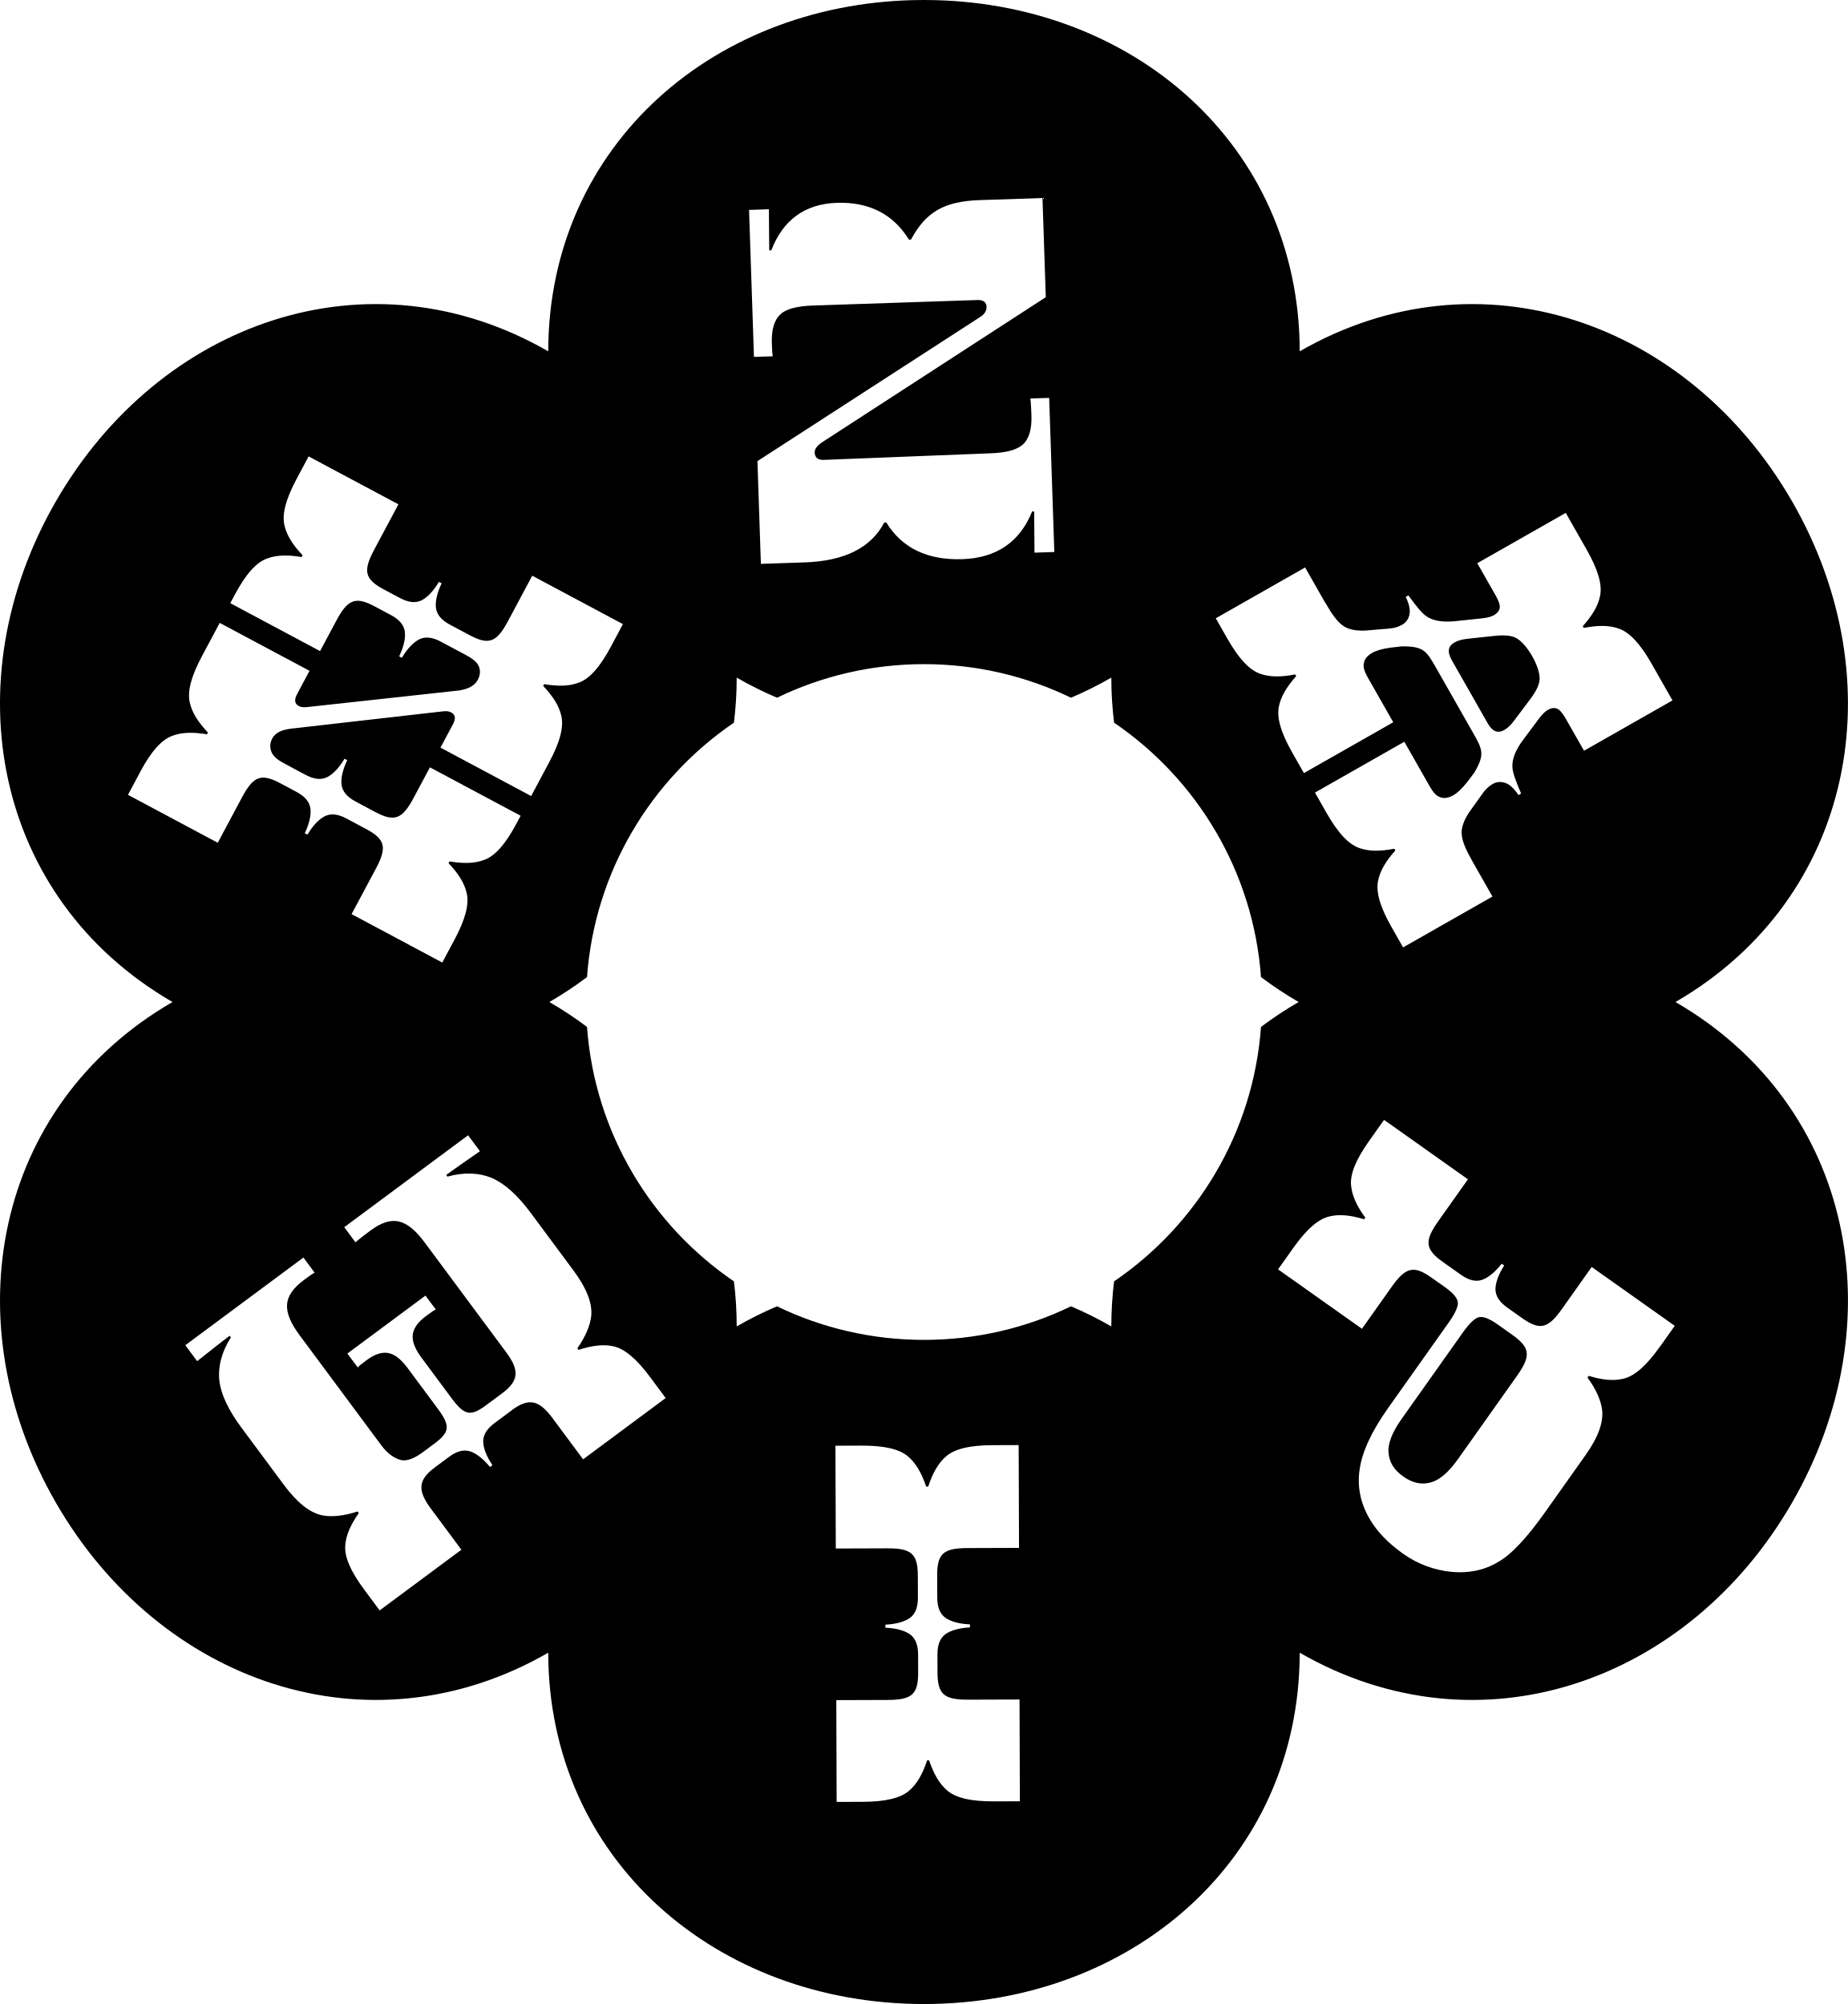
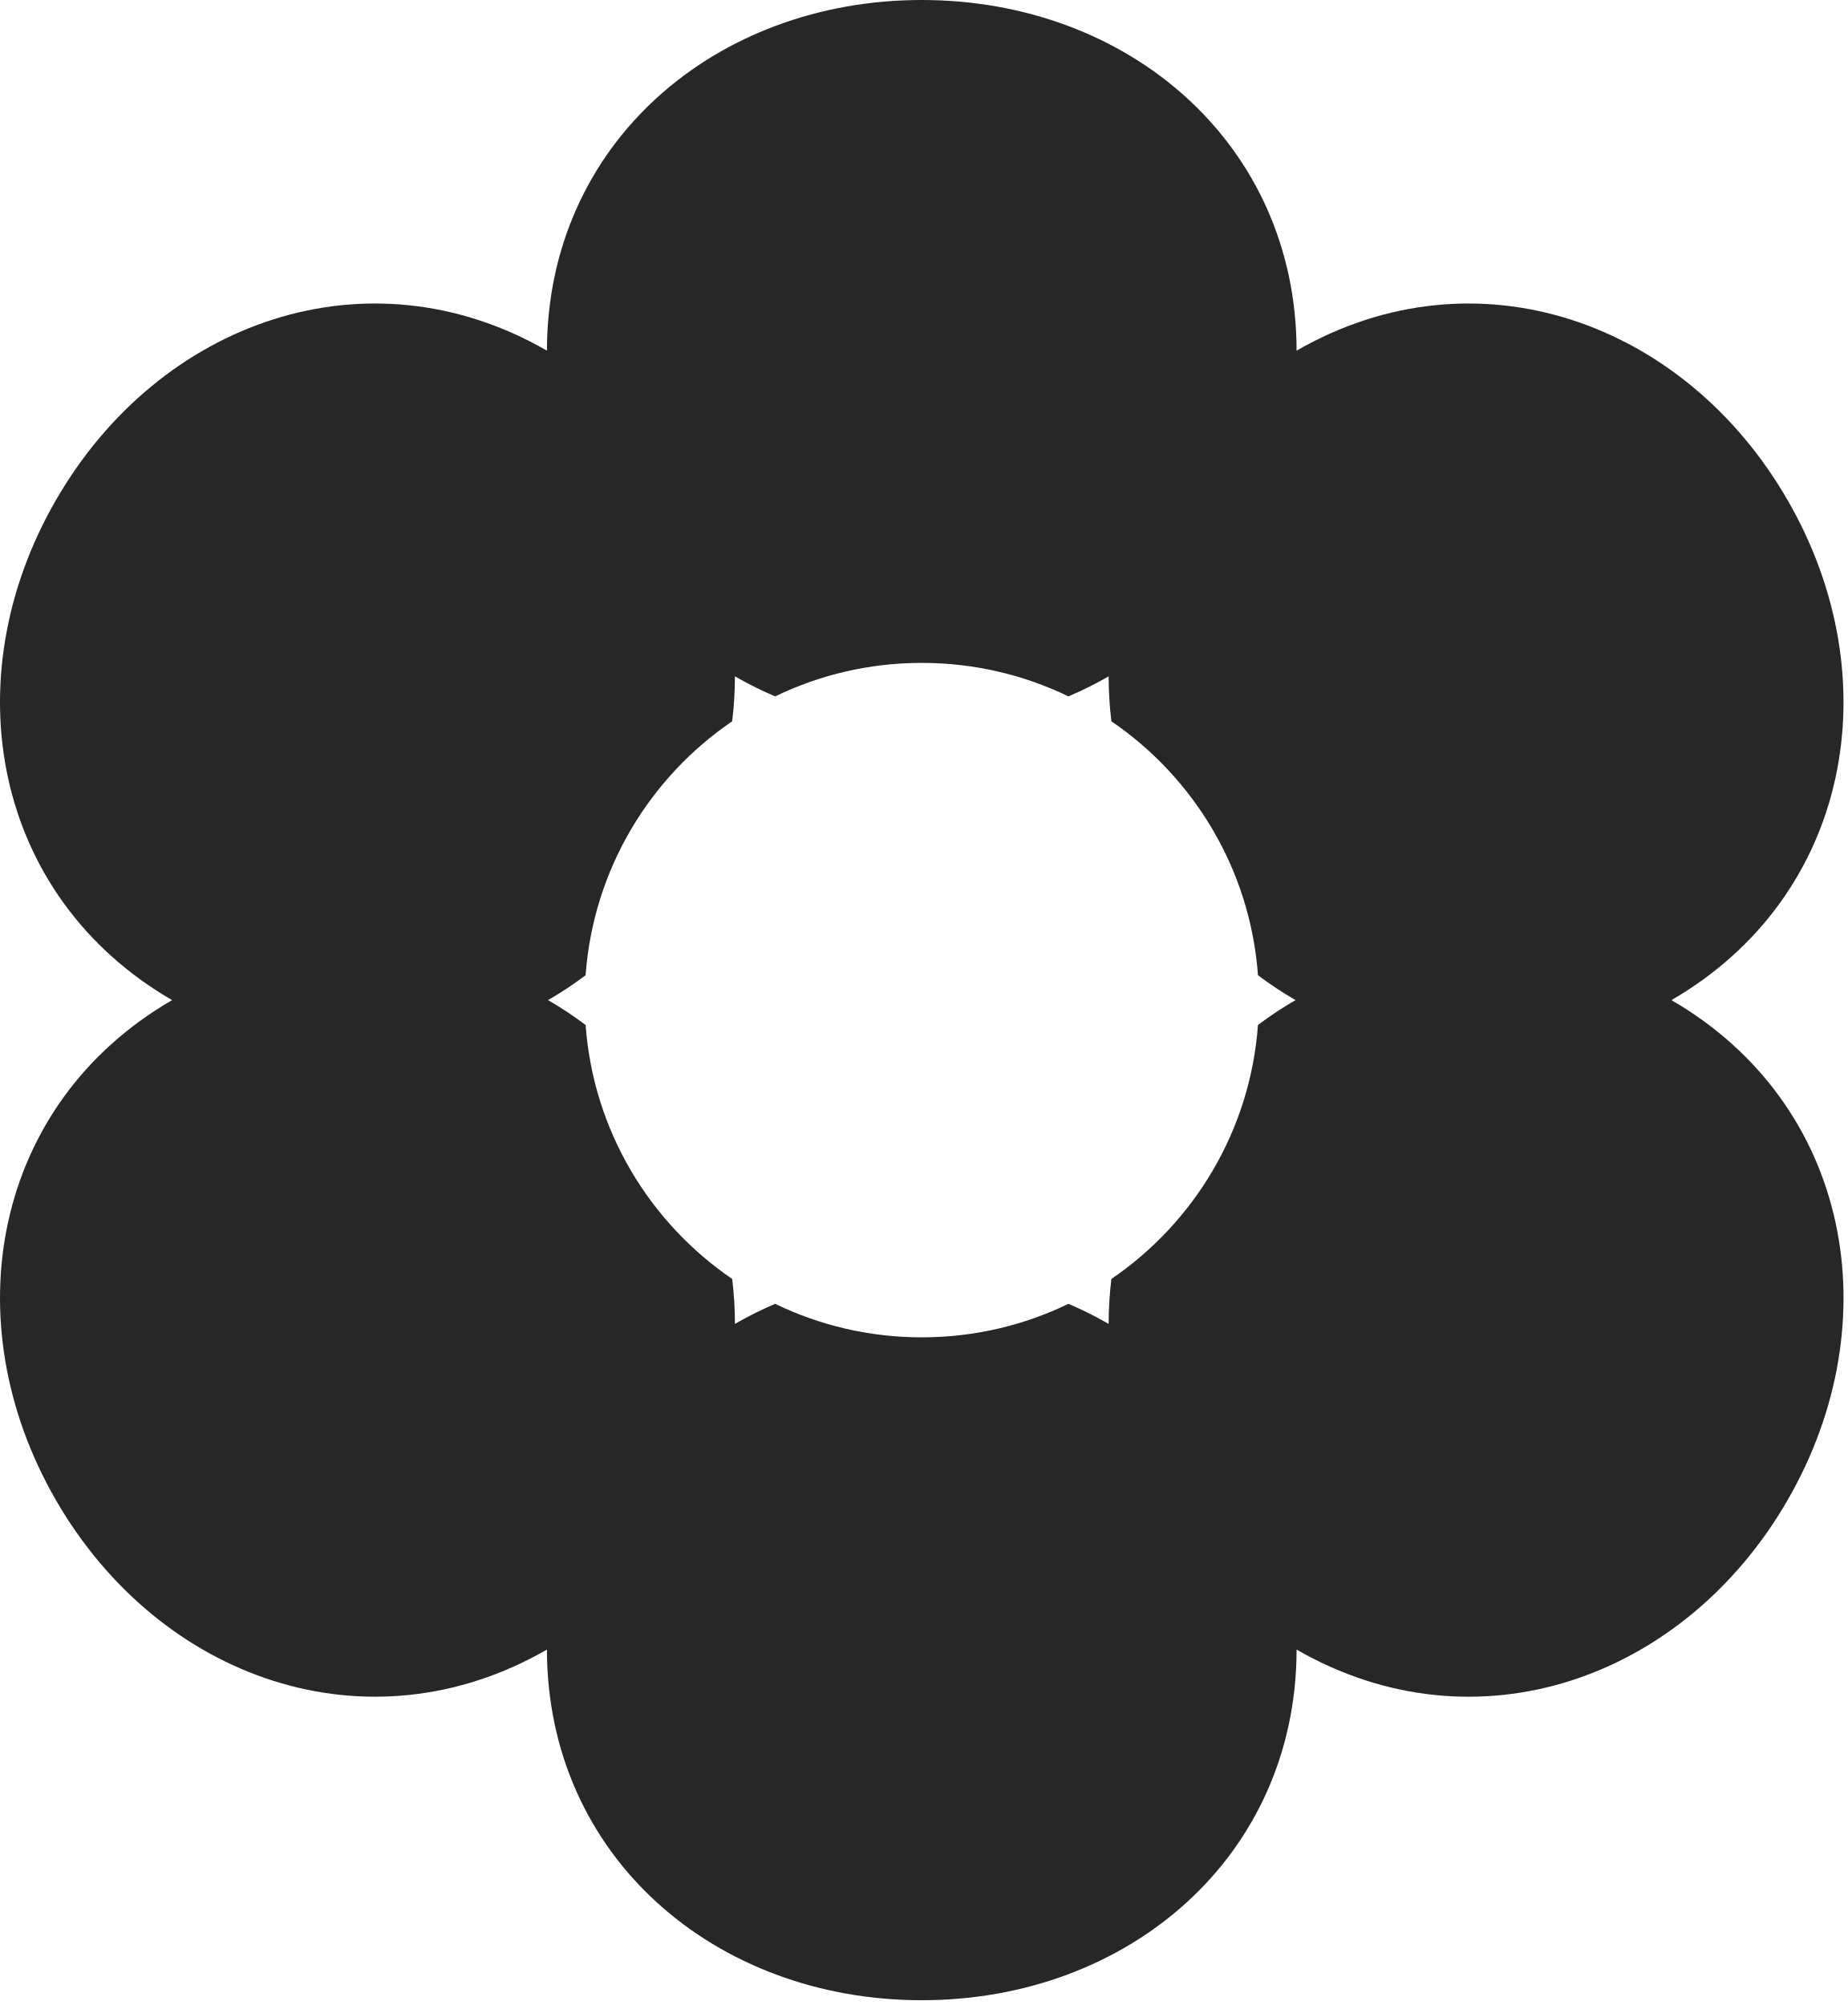
- <svg xmlns="http://www.w3.org/2000/svg" id="Layer_2" data-name="Layer 2" viewBox="0 0 657.16 712.77">
-   <g id="Layer_1-2" data-name="Layer 1">
-     <g>
-       <path d="M529,257.19c1.7,2.99,3.61,3.78,5.97,2.44,1.1-.63,2.34-1.75,3.62-3.52l5.45-7.26c2.5-3.3,3.58-5.79,3.47-7.81-.15-4.29-4.27-11.52-7.88-13.84-1.68-1.13-4.38-1.47-8.48-1l-9.03.97c-2.18.2-3.77.69-4.87,1.32-2.36,1.34-2.65,3.39-.95,6.37l12.71,22.34Z" />
-       <path d="M595.82,356.39c63.76-36.94,78.26-114.34,41.4-178.19-36.87-63.85-111.15-90-175.02-53.25-.11-73.69-59.89-124.95-133.62-124.95s-133.51,51.26-133.62,124.95c-63.87-36.75-138.15-10.61-175.02,53.25S-2.42,319.45,61.34,356.39c-63.76,36.94-78.26,114.34-41.4,178.19,36.87,63.85,111.15,90,175.02,53.25.11,73.69,59.89,124.95,133.62,124.95s133.51-51.26,133.62-124.95c63.87,36.75,138.15,10.61,175.02-53.25,36.87-63.85,22.37-141.25-41.4-178.19ZM396.18,455.75c-.65,5.34-.98,10.68-.98,16.02-4.61-2.66-9.4-5.05-14.34-7.15-15.81,7.65-33.54,11.94-52.27,11.94s-36.47-4.29-52.27-11.94c-4.94,2.1-9.73,4.49-14.34,7.15,0-5.33-.33-10.68-.98-16.02-29.44-20.07-49.5-52.88-52.25-90.5-4.3-3.23-8.77-6.19-13.39-8.86,4.62-2.67,9.09-5.63,13.39-8.86,2.74-37.62,22.8-70.43,52.25-90.5.65-5.34.98-10.68.98-16.02,4.61,2.66,9.4,5.05,14.34,7.15,15.81-7.65,33.54-11.94,52.27-11.94s36.47,4.29,52.27,11.94c4.94-2.1,9.73-4.49,14.34-7.15,0,5.33.33,10.68.98,16.02,29.44,20.07,49.5,52.88,52.25,90.5,4.3,3.23,8.77,6.19,13.38,8.86-4.62,2.67-9.09,5.63-13.38,8.86-2.74,37.62-22.8,70.43-52.25,90.5ZM471.24,214.26c2.33,4.09,4.25,6.74,6.02,8.03,1.95,1.6,4.73,2.1,8.21,1.99l8.15-.68c2.02-.11,3.62-.6,5.03-1.41,1.26-.72,2.09-1.81,2.5-3.3.47-1.73.03-3.97-1.25-6.58l.94-.54c2.89,3.98,4.97,6.54,6.56,7.51,2.35,1.58,5.79,2.12,10.3,1.63l9.43-.99c1.77-.18,3.21-.58,4.15-1.12,1.1-.63,1.87-1.48,2.05-2.62.11-.9-.29-2.34-1.45-4.38l-6.54-11.48,31.46-17.9,7.43,13.06c4.03,7.08,5.61,12.42,4.78,16.44-.7,3.52-2.71,6.95-6.15,10.79l.36.63c5.05-1,9.03-.97,12.41.22,3.88,1.33,7.67,5.42,11.7,12.5l7.43,13.06-31.46,17.9-6.54-11.48c-1.16-2.04-2.19-3.12-3.02-3.48-1.08-.43-2.2-.21-3.3.42-.94.54-2.02,1.57-3.08,3l-5.67,7.6c-2.72,3.63-4.01,6.86-3.86,9.69.02,1.86,1.16,4.96,3.1,9.48l-.94.54c-1.59-2.43-3.29-3.96-5.02-4.43-1.48-.41-2.85-.25-4.11.46-1.42.81-2.65,1.93-3.78,3.61l-4.75,6.66c-1.87,2.94-2.86,5.58-2.48,8.08.2,2.18,1.5,5.19,3.82,9.28l7.07,12.43-31.78,18.08-4.12-7.24c-4.03-7.08-5.61-12.42-4.78-16.44.7-3.52,2.71-6.96,6.15-10.79l-.36-.63c-5.05,1-9.03.97-12.41-.22-3.88-1.33-7.67-5.42-11.7-12.5l-4.12-7.24,31.78-18.08,9.04,15.89c1.16,2.04,2.37,3.44,3.61,3.78,1.41.65,3.1.32,4.83-.67,1.42-.81,3.04-2.35,4.86-4.64l2.5-3.3c3.94-6.62,2.96-8.35-.63-14.64l-12.71-22.34c-3.67-6.45-4.57-8.02-12.27-8.01l-4.11.46c-2.9.4-5.05,1-6.47,1.81-1.73.98-2.88,2.26-3.04,3.81-.34,1.23.24,2.99,1.41,5.03l9.04,15.89-31.77,18.08-4.12-7.24c-4.03-7.08-5.61-12.42-4.78-16.44.7-3.52,2.71-6.95,6.15-10.79l-.36-.63c-5.05,1-9.03.97-12.41-.22-3.88-1.33-7.67-5.42-11.7-12.5l-4.12-7.24,31.77-18.08,7.07,12.43ZM273.43,74.4c.09,8.15.07,13.04.13,14.66l.72-.02c4.17-10.82,11.94-16.52,23.34-16.9,11.4-.38,20.06,4.04,25.61,13.09l.72-.02c5.29-9.77,11.68-13.61,24.52-14.04l22.25-.74,1.18,35.27-79.76,51.74c-1.59,1.14-2.46,2.26-2.42,3.52.06,1.81,1.18,2.68,3.17,2.61l59.32-2.34c5.61-.19,9.38-1.22,11.49-3.1,2.29-2.07,3.26-5.54,3.09-10.43-.05-1.63-.12-3.62-.38-5.96l6.69-.22,1.83,54.81-7.05.24c-.09-8.15-.07-13.04-.13-14.66l-.72.02c-4.35,10.83-12.67,16.54-24.79,16.95-12.48.42-21.5-3.99-27.06-13.04l-.72.02c-4.77,9.03-14.21,13.69-28.32,14.17l-15.56.52-1.22-36.54,79.06-51.17c1.6-.96,2.46-2.26,2.41-3.7-.05-1.63-1.17-2.5-3.16-2.43l-58.61,1.96c-5.61.19-9.56,1.22-11.49,3.1-2.29,2.07-3.26,5.54-3.09,10.43.07,1.99.11,3.44.33,4.52l-6.69.22-1.75-52.28,7.06-.24ZM49.85,274.55c3.84-7.19,7.51-11.38,11.35-12.81,3.35-1.29,7.33-1.42,12.4-.56l.34-.64c-3.54-3.74-5.64-7.11-6.44-10.62-.95-3.99.49-9.38,4.33-16.56l6.31-11.82,31.93,17.05-4.43,8.3c-1.11,2.08-.82,3.46.62,4.23.8.43,1.77.53,3.31.33l53.6-5.86c3.33-.48,5.63-1.71,6.74-3.79.94-1.76,1.07-3.53.14-5.26-.62-1.15-2.04-2.32-4.28-3.52l-8.94-4.77c-3.03-1.62-5.54-1.93-7.75-.85-1.97,1-4.13,3.13-6.17,6.56l-.96-.51c1.72-3.6,2.28-6.58,2.02-8.77-.34-2.44-1.99-4.34-5.02-5.96l-5.59-2.98c-6.87-3.67-9.65-2.69-13.74,4.98l-5.8,10.86-31.93-17.05,1.62-3.03c3.84-7.19,7.51-11.38,11.35-12.81,3.35-1.29,7.33-1.42,12.4-.56l.34-.64c-3.54-3.74-5.64-7.11-6.44-10.62-.95-3.99.49-9.38,4.33-16.56l4.26-7.98,31.93,17.05-8.61,16.13c-4.09,7.66-3.36,10.52,3.51,14.18l5.59,2.98c3.03,1.62,5.54,1.93,7.75.85,1.97-1,4.13-3.13,6.17-6.56l.96.51c-1.72,3.6-2.28,6.58-2.02,8.77.34,2.44,1.99,4.34,5.02,5.96l6.87,3.67c6.87,3.67,9.65,2.69,13.74-4.98l8.61-16.13,32.25,17.22-4.26,7.98c-3.84,7.19-7.51,11.38-11.35,12.81-3.35,1.29-7.33,1.42-12.4.56l-.34.64c3.54,3.74,5.64,7.11,6.44,10.62.95,3.99-.49,9.38-4.33,16.56l-6.39,11.98-32.25-17.22,4.43-8.3c1.11-2.08.82-3.46-.62-4.23-.8-.43-1.77-.53-3.31-.33l-53.52,6.1c-3.49.39-5.71,1.47-6.82,3.54-.94,1.76-.91,3.62.02,5.34.62,1.15,2.04,2.32,4.28,3.52l7.5,4.01c3.03,1.62,5.54,1.93,7.75.85,1.97-1,4.13-3.13,6.17-6.56l.96.51c-1.72,3.6-2.28,6.58-2.02,8.77.34,2.44,1.99,4.34,5.02,5.96l6.87,3.67c6.87,3.67,9.65,2.69,13.74-4.98l5.8-10.86,32.25,17.22-1.53,2.87c-3.84,7.19-7.51,11.38-11.35,12.81-3.35,1.29-7.33,1.42-12.4.56l-.34.64c3.54,3.74,5.64,7.11,6.44,10.62.95,3.99-.49,9.38-4.33,16.57l-4.35,8.14-32.25-17.22,8.61-16.13c4.09-7.66,3.36-10.52-3.51-14.18l-6.87-3.67c-3.03-1.62-5.54-1.93-7.75-.85-1.97,1-4.13,3.13-6.17,6.56l-.96-.51c1.72-3.6,2.28-6.58,2.02-8.77-.34-2.44-1.99-4.34-5.02-5.96l-5.59-2.98c-6.87-3.67-9.65-2.69-13.74,4.98l-8.61,16.13-31.93-17.05,4.35-8.14ZM182.02,501.58l-6.1,4.53c-2.76,2.05-4.11,4.18-4.09,6.64.06,2.21,1.06,5.07,3.29,8.38l-.87.65c-2.52-3.09-4.97-4.88-7.07-5.57-2.35-.74-4.78-.06-7.54,1.99l-4.94,3.67c-5.96,4.42-6.38,8.11-1.52,14.65l10.9,14.68-29.07,21.58-5.5-7.41c-4.85-6.54-7.07-11.66-6.73-15.75.27-3.58,1.85-7.23,4.8-11.45l-.43-.58c-4.9,1.6-9.1,2.02-12.5,1.39-4.52-.93-9.03-4.57-13.67-10.82l-15.1-20.35c-4.75-6.39-7.29-11.95-7.88-16.69-.52-5.25.88-10.35,4.1-15.44l-.43-.58c-2.76,2.05-6.58,5.11-11.56,9.03l-4.21-5.67,42-31.18,3.99,5.38c-.98.5-2.14,1.37-3.74,2.55-7.7,5.72-7.98,11.11-1.51,19.83l28.91,38.95c2.27,3.05,4.61,4.69,7.1,5.32,2.13.45,4.75-.59,7.94-2.96l3.78-2.81c5.67-4.21,5.86-6.38,1.22-12.63l-10.68-14.39c-2.48-3.34-4.93-5.13-7.36-5.36-2.17-.19-4.49.63-7.11,2.57-1.45,1.08-2.62,1.94-3.23,2.63l-3.67-4.94,27.76-20.61,3.67,4.94c-.83.39-2,1.26-3.6,2.44-2.62,1.94-4.07,3.93-4.52,6.06-.48,2.39.52,5.25,3,8.59l10.68,14.39c4.64,6.25,6.77,6.7,12.44,2.49l5.52-4.1c5.96-4.42,6.38-8.11,1.52-14.65l-28.91-38.95c-6.47-8.72-11.72-10.01-19.42-4.3-1.6,1.19-3.49,2.59-5.27,4.14l-3.99-5.38,44.04-32.69,4.21,5.67c-5.19,3.63-9.23,6.4-11.99,8.45l.43.58c5.8-1.6,11.08-1.47,15.96.55,4.37,1.94,8.95,5.98,13.69,12.38l15.1,20.35c4.64,6.25,6.82,11.62,6.4,16.21-.38,3.44-1.99,7.34-4.94,11.56l.43.58c4.9-1.6,8.84-2.06,12.35-1.28,4.01.85,8.27,4.46,13.12,11l5.5,7.41-29.36,21.79-10.9-14.68c-4.85-6.54-8.51-7.21-14.47-2.79ZM353.45,640.7c-8.15.03-13.58-1.22-16.67-3.92-2.72-2.34-4.73-5.78-6.37-10.66h-.72c-1.61,4.9-3.59,8.34-6.3,10.7-3.07,2.73-8.49,4.01-16.64,4.04l-9.23.03-.12-36.2,18.28-.06c8.69-.03,10.85-2.03,10.83-9.81l-.02-6.33c-.01-3.44-.93-5.79-2.92-7.23-1.81-1.26-4.71-2.16-8.7-2.32v-1.09c3.98-.2,6.87-1.11,8.68-2.38,1.99-1.45,2.88-3.81,2.87-7.25l-.03-7.78c-.03-7.78-2.21-9.77-10.89-9.74l-18.28.06-.13-36.56,9.23-.03c8.15-.03,13.58,1.22,16.67,3.92,2.72,2.34,4.73,5.78,6.37,10.66h.72c1.61-4.9,3.59-8.34,6.3-10.7,3.07-2.73,8.49-4.01,16.64-4.04l9.23-.03.13,36.56-18.28.06c-8.69.03-10.85,2.03-10.83,9.81l.03,7.78c.01,3.44.93,5.79,2.92,7.23,1.81,1.26,4.71,2.16,8.7,2.32v1.09c-3.98.2-6.87,1.11-8.68,2.38-1.99,1.45-2.88,3.81-2.87,7.25l.02,6.33c.03,7.78,2.21,9.77,10.89,9.74l18.28-.06.12,36.2-9.23.03ZM590.21,479.07c-4.71,6.65-8.88,10.34-12.88,11.29-3.49.86-7.45.49-12.38-1l-.42.59c3.05,4.15,4.74,8.02,5.2,11.45.52,4.58-1.43,9.85-5.93,16.2l-14.33,20.23c-6.49,9.16-12.08,15.17-16.83,17.8-4.95,2.92-10.36,3.98-16.42,3.45-6.21-.63-12.02-2.75-17.19-6.41-5.46-3.87-9.42-8-12-12.49-3.3-5.67-4.44-11.58-3.52-17.58.88-6.25,4.3-13.59,10.06-21.71l21.66-30.57c2.3-3.25,3.32-5.63,3.21-7.04-.15-1.66-1.76-3.46-4.71-5.56l-4.58-3.24c-6.35-4.5-9.23-3.88-14.25,3.21l-10.57,14.92-29.83-21.13,5.34-7.53c4.71-6.65,8.88-10.34,12.88-11.29,3.49-.86,7.45-.49,12.38,1l.42-.59c-3.05-4.15-4.7-7.77-5.05-11.34-.44-4.08,1.67-9.24,6.38-15.89l5.34-7.53,29.83,21.14-10.57,14.92c-5.02,7.09-4.65,10.01,1.7,14.51l6.35,4.5c2.81,1.99,5.25,2.61,7.58,1.82,2.08-.75,4.49-2.58,6.94-5.73l.89.63c-2.15,3.35-3.09,6.24-3.1,8.45.03,2.46,1.43,4.56,4.23,6.55l5.17,3.66c6.35,4.5,9.23,3.88,14.25-3.21l10.57-14.92,29.54,20.93-5.34,7.53Z" />
-       <path d="M537.81,474.77l-5.17-3.66c-2.95-2.09-5.19-3.01-6.81-2.6-1.37.36-3.27,2.12-5.58,5.37l-21.87,30.87c-3.35,4.73-4.87,8.75-4.6,11.82.2,3.47,1.98,6.28,5.23,8.58,3.25,2.3,6.49,3.05,9.83,2.09,2.98-.77,6.28-3.54,9.63-8.26l21.03-29.69c5.02-7.09,4.65-10.01-1.7-14.51Z" />
-     </g>
-   </g>
+ <svg xmlns="http://www.w3.org/2000/svg" width="152" height="165" viewBox="0 0 152 165" fill="none">
+   <path d="M122.112 59.395C122.504 60.085 122.945 60.268 123.49 59.958C123.744 59.813 124.03 59.554 124.325 59.145L125.583 57.469C126.16 56.706 126.41 56.132 126.384 55.665C126.35 54.674 125.399 53.005 124.565 52.469C124.177 52.208 123.554 52.129 122.608 52.238L120.523 52.462C120.02 52.508 119.653 52.621 119.399 52.767C118.854 53.076 118.788 53.55 119.18 54.238L122.114 59.397L122.112 59.395Z" fill="#272727" />
+   <path d="M137.536 82.304C152.254 73.773 155.601 55.898 147.092 41.153C138.582 26.408 121.435 20.369 106.692 28.855C106.667 11.838 92.867 0 75.848 0C58.829 0 45.029 11.838 45.004 28.855C30.261 20.369 13.114 26.405 4.603 41.153C-3.907 55.901 -0.558 73.773 14.16 82.304C-0.558 90.834 -3.905 108.709 4.603 123.454C13.114 138.199 30.261 144.238 45.004 135.752C45.029 152.769 58.829 164.607 75.848 164.607C92.867 164.607 106.667 152.769 106.692 135.752C121.435 144.238 138.582 138.202 147.092 123.454C155.603 108.709 152.256 90.834 137.536 82.304ZM91.452 105.249C91.302 106.483 91.226 107.716 91.226 108.949C90.162 108.335 89.056 107.783 87.916 107.298C84.266 109.065 80.174 110.055 75.85 110.055C71.527 110.055 67.432 109.065 63.785 107.298C62.644 107.783 61.539 108.335 60.474 108.949C60.474 107.718 60.398 106.483 60.248 105.249C53.453 100.615 48.822 93.037 48.187 84.35C47.195 83.604 46.163 82.92 45.096 82.304C46.163 81.687 47.195 81.003 48.187 80.257C48.82 71.57 53.45 63.993 60.248 59.358C60.398 58.124 60.474 56.891 60.474 55.658C61.539 56.272 62.644 56.824 63.785 57.309C67.434 55.543 71.527 54.552 75.85 54.552C80.174 54.552 84.269 55.543 87.916 57.309C89.056 56.824 90.162 56.272 91.226 55.658C91.226 56.889 91.302 58.124 91.452 59.358C98.248 63.993 102.879 71.57 103.513 80.257C104.506 81.003 105.538 81.687 106.602 82.304C105.535 82.92 104.504 83.604 103.513 84.35C102.881 93.037 98.25 100.615 91.452 105.249Z" fill="#272727" />
+   <path d="M124.145 109.642L122.952 108.797C122.271 108.314 121.754 108.101 121.38 108.196C121.064 108.279 120.625 108.686 120.092 109.436L115.043 116.565C114.27 117.658 113.919 118.586 113.982 119.295C114.028 120.096 114.439 120.745 115.189 121.276C115.939 121.808 116.687 121.981 117.458 121.759C118.146 121.581 118.908 120.942 119.681 119.852L124.535 112.995C125.694 111.358 125.609 110.683 124.143 109.644L124.145 109.642Z" fill="#272727" />
</svg>
